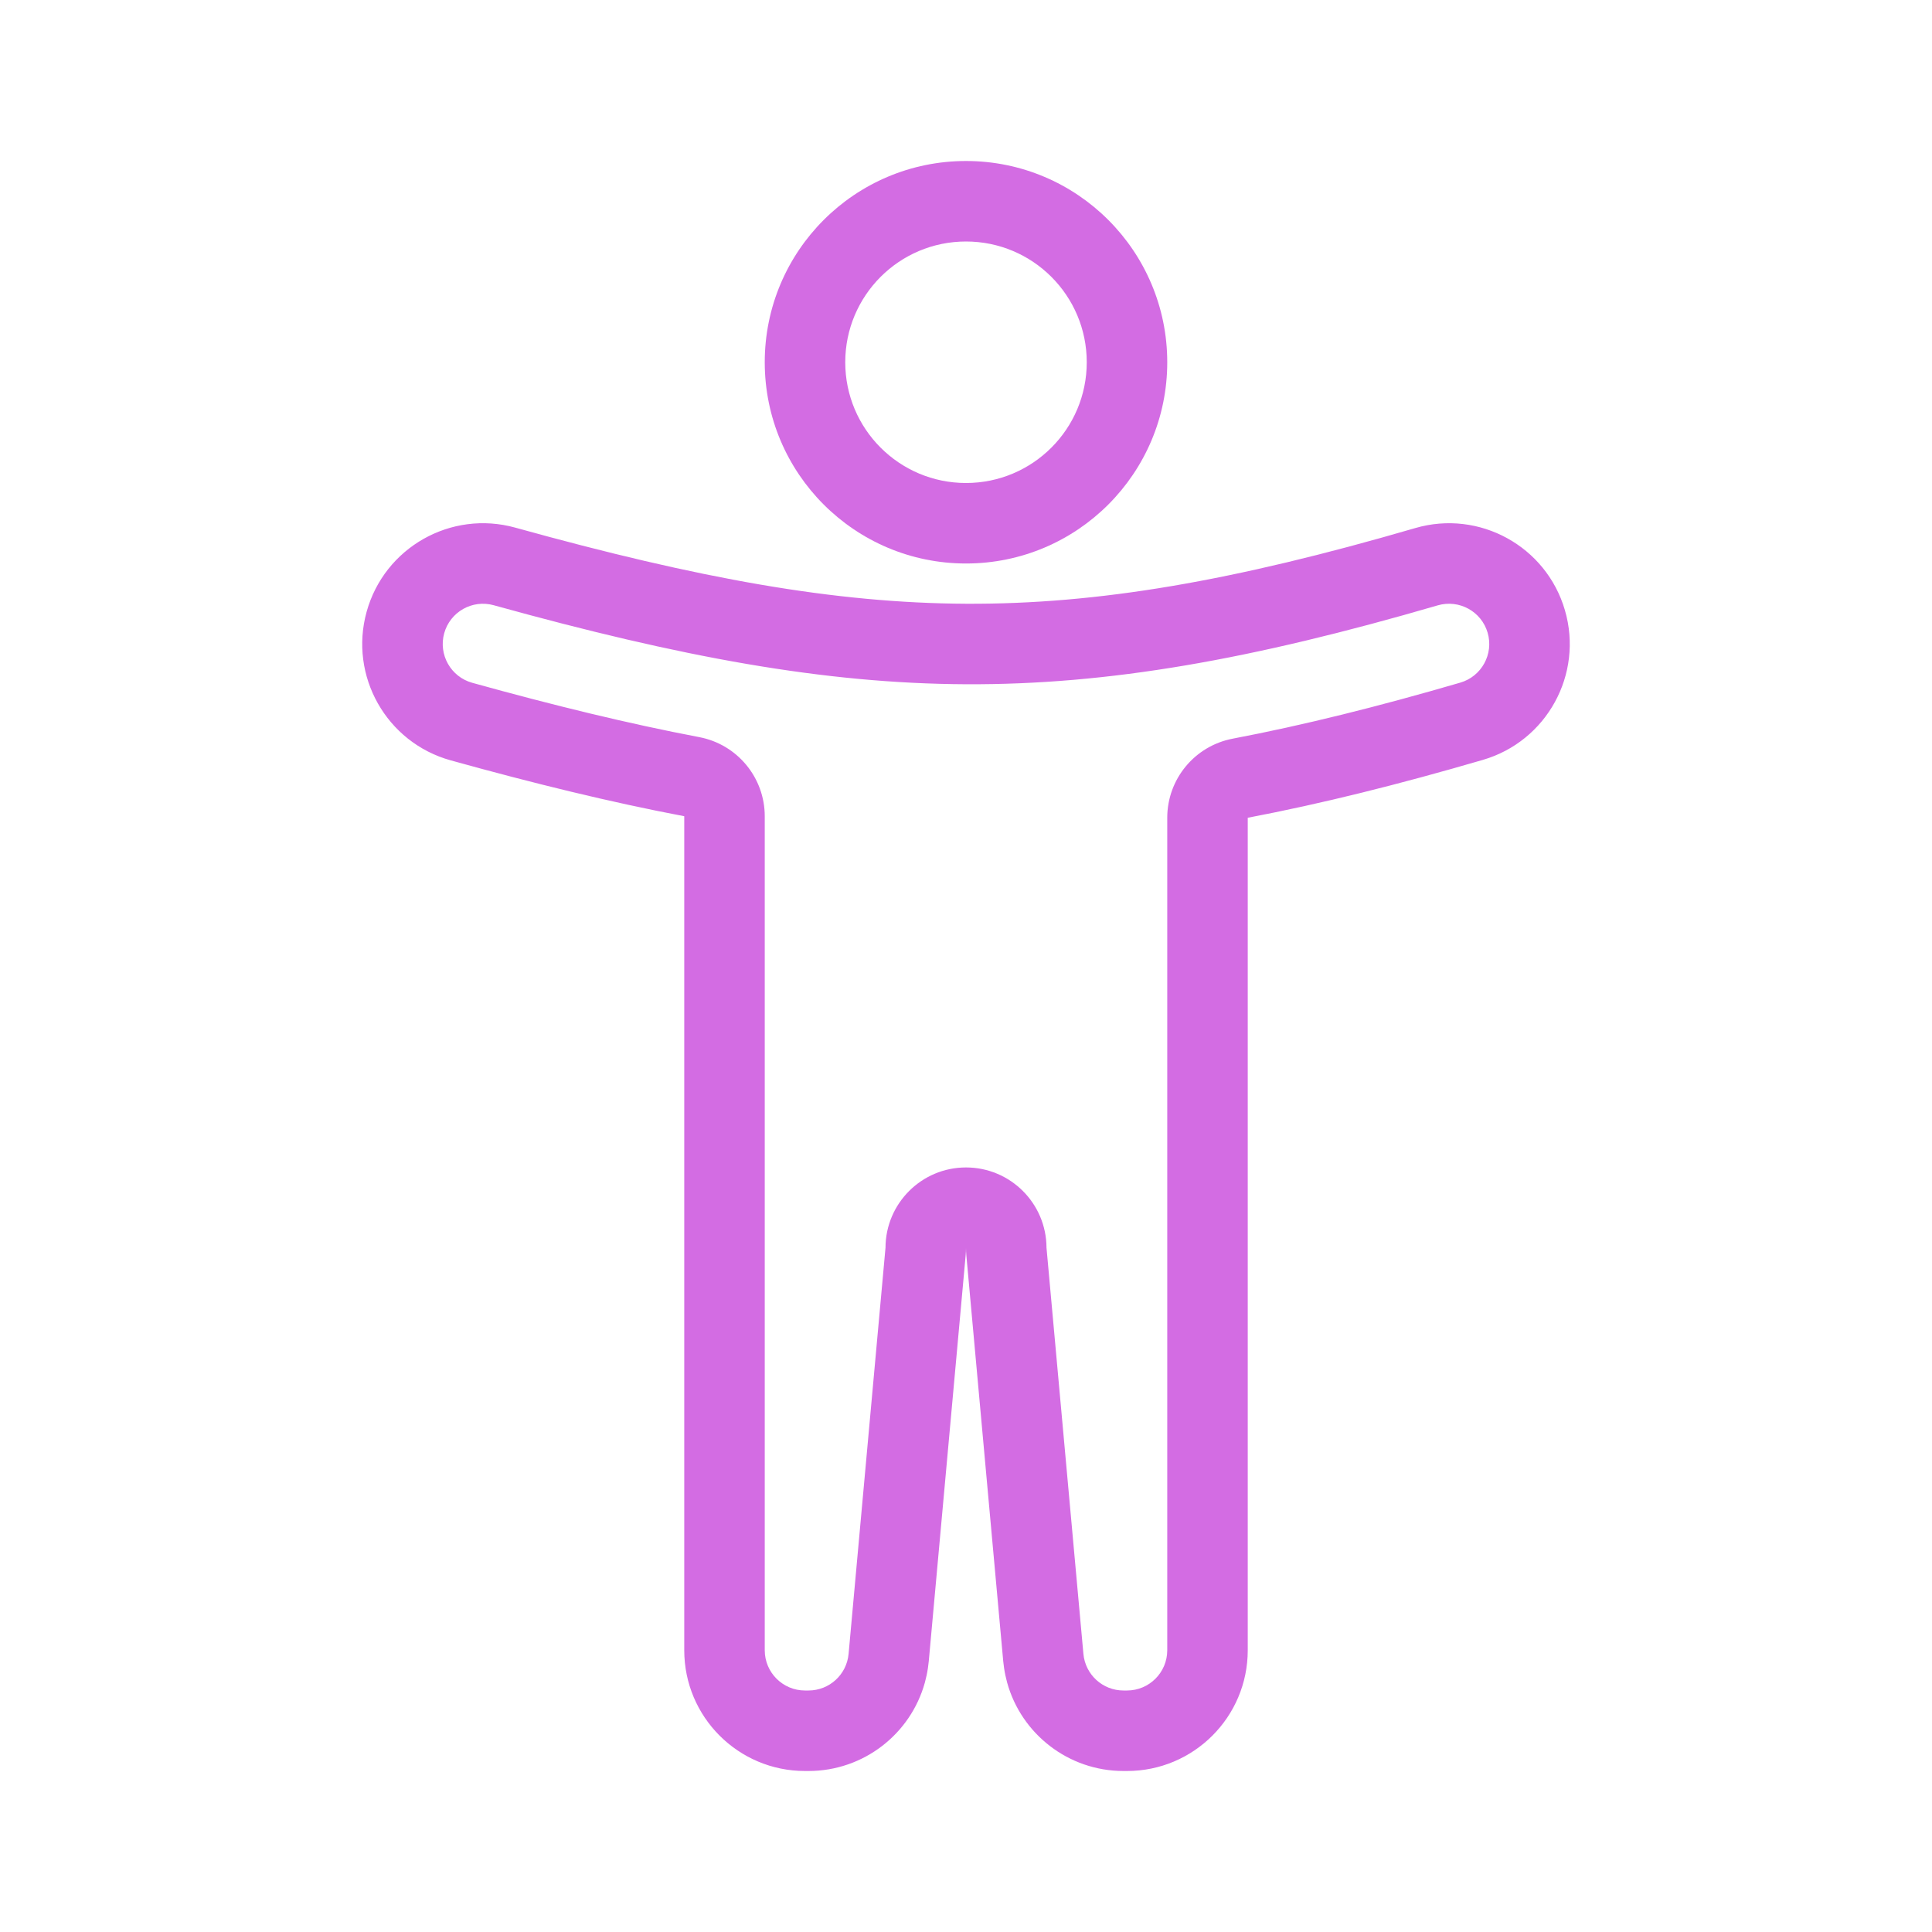
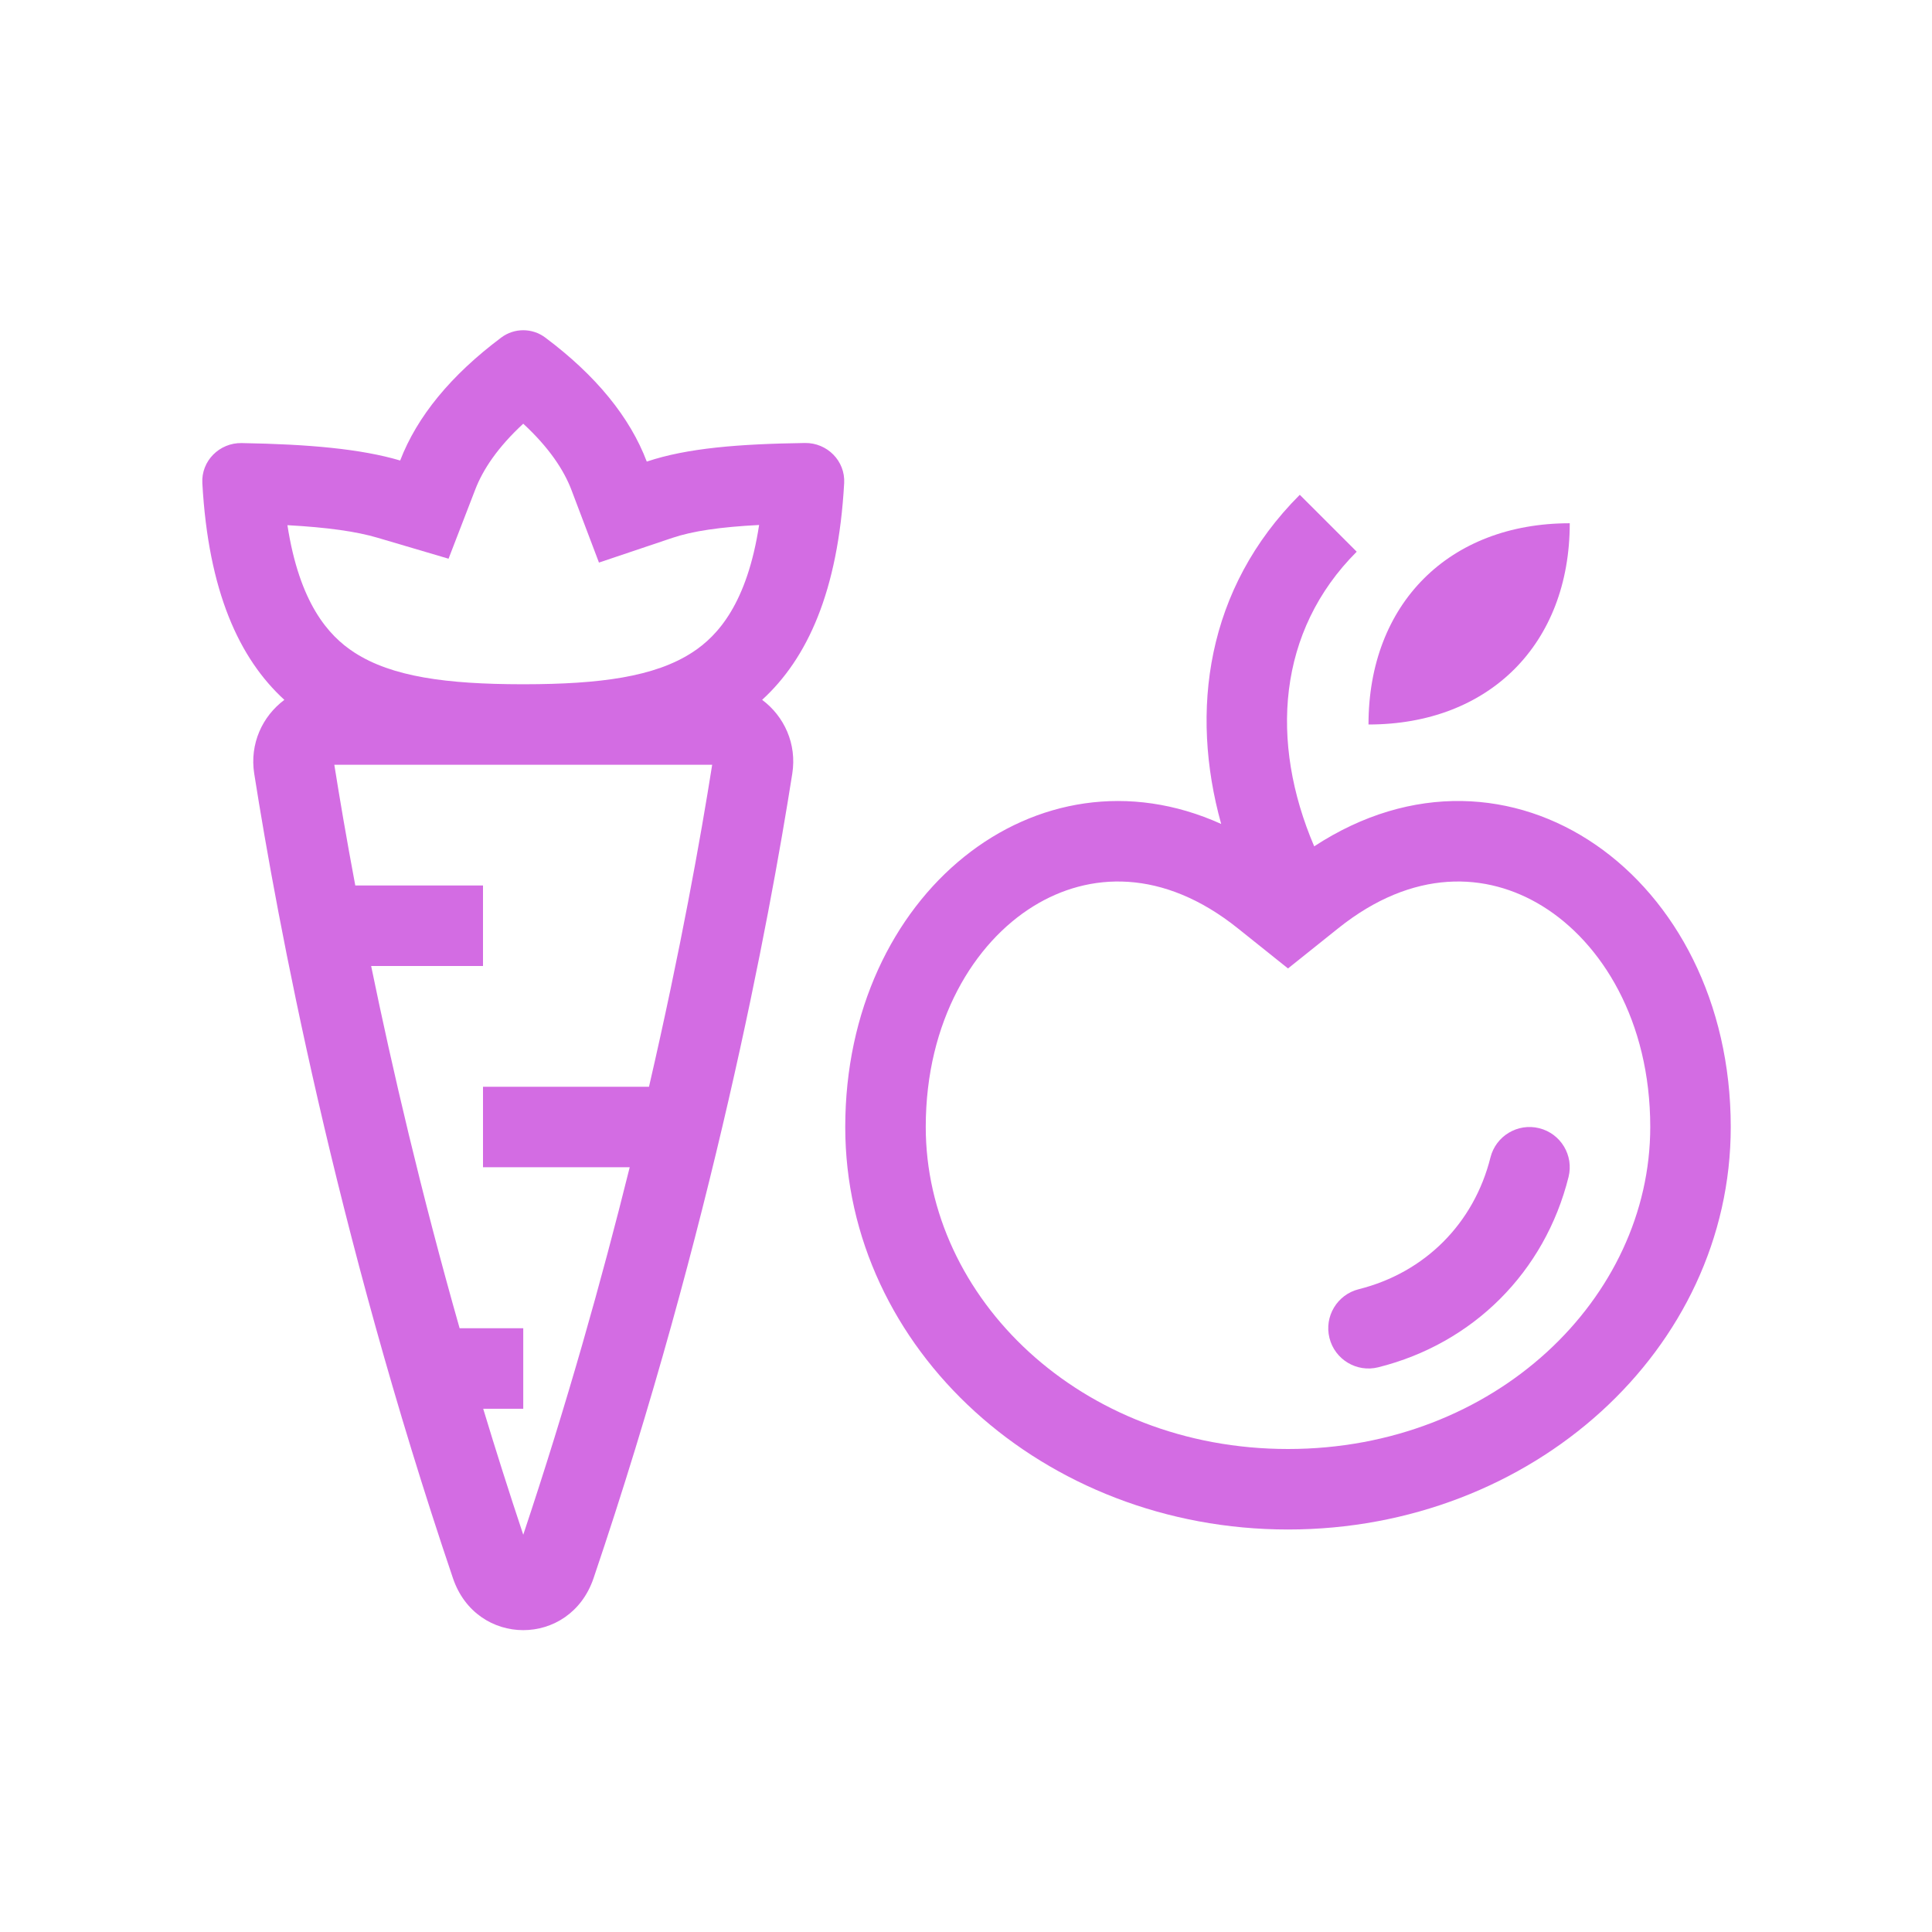
<svg xmlns="http://www.w3.org/2000/svg" width="48" height="48" viewBox="0 0 48 48" fill="none">
-   <path fill-rule="evenodd" clip-rule="evenodd" d="M24 12C25.657 12 27 10.657 27 9C27 7.343 25.657 6 24 6C22.343 6 21 7.343 21 9C21 10.657 22.343 12 24 12ZM24 14C26.761 14 29 11.761 29 9C29 6.239 26.761 4 24 4C21.239 4 19 6.239 19 9C19 11.761 21.239 14 24 14Z" fill="#d36ce3" />
-   <path fill-rule="evenodd" clip-rule="evenodd" d="M17.374 18.314C18.317 18.494 19 19.319 19 20.279L19 41C19 41.552 19.448 42 20 42H20.087C20.604 42 21.036 41.606 21.083 41.09L22 31C22.003 29.898 22.898 29.005 24 29.005C25.102 29.005 25.997 29.897 26 31L26.917 41.09C26.964 41.606 27.396 42 27.913 42H28C28.552 42 29 41.552 29 41V20.317C29 19.356 29.683 18.532 30.626 18.352C32.382 18.018 34.239 17.555 36.28 16.96C36.81 16.806 37.115 16.25 36.96 15.72C36.806 15.19 36.251 14.886 35.72 15.04C31.086 16.391 27.531 17.016 24.004 17C20.474 16.984 16.915 16.326 12.267 15.037C11.735 14.889 11.184 15.2 11.036 15.733C10.889 16.265 11.2 16.816 11.733 16.964C13.766 17.528 15.619 17.98 17.374 18.314ZM22.978 41.803C22.625 43.08 21.455 44 20.087 44H20C18.343 44 17 42.657 17 41L17 20.279C15.174 19.932 13.265 19.465 11.198 18.891C9.601 18.448 8.666 16.794 9.109 15.198C9.552 13.601 11.206 12.666 12.802 13.109C17.372 14.377 20.737 14.985 24.013 15C27.279 15.014 30.631 14.44 35.161 13.12C36.751 12.656 38.417 13.57 38.88 15.161C39.344 16.751 38.43 18.417 36.839 18.88C34.755 19.488 32.834 19.968 31 20.317V41C31 42.657 29.657 44 28 44H27.913C26.545 44 25.375 43.08 25.022 41.803C24.99 41.685 24.964 41.565 24.946 41.442C24.938 41.386 24.931 41.329 24.925 41.272L24.008 31.181C24.003 31.122 24 31.064 24 31.005C24 31.064 23.997 31.122 23.992 31.181L23.075 41.272C23.069 41.329 23.062 41.386 23.054 41.442C23.036 41.565 23.01 41.685 22.978 41.803Z" fill="#d36ce3" />
+   <path fill-rule="evenodd" clip-rule="evenodd" d="M5.027 12.004C5.177 14.695 5.943 16.361 7.065 17.388C6.517 17.796 6.2 18.48 6.316 19.221C6.889 22.855 8.32 30.543 11.253 39.209C11.836 40.931 14.164 40.931 14.747 39.209C17.681 30.543 19.112 22.855 19.684 19.221C19.801 18.48 19.483 17.796 18.935 17.387C20.057 16.361 20.823 14.695 20.973 12.004C21.004 11.453 20.551 10.998 19.999 11.006C18.371 11.03 17.078 11.129 16.069 11.468C15.652 10.369 14.812 9.332 13.546 8.386C13.223 8.144 12.777 8.144 12.454 8.386C11.199 9.325 10.361 10.352 9.942 11.441C8.962 11.152 7.679 11.037 6.004 11.008C5.452 10.998 4.996 11.453 5.027 12.004ZM14.881 13.977L14.199 12.177C14.01 11.678 13.64 11.118 13 10.527C12.367 11.111 11.998 11.666 11.808 12.161L11.144 13.881L9.376 13.359C8.854 13.205 8.142 13.103 7.141 13.048C7.439 14.976 8.153 15.791 8.805 16.212C9.736 16.815 11.094 16.998 12.97 17H13.03C14.907 16.998 16.264 16.815 17.195 16.212C17.848 15.791 18.563 14.975 18.86 13.043C17.89 13.093 17.209 13.194 16.706 13.363L14.881 13.977ZM8.306 19H17.694C17.408 20.807 16.91 23.599 16.124 27H12V29H15.645C14.954 31.782 14.085 34.883 13 38.13C12.646 37.069 12.315 36.024 12.005 35H13V33H11.419C10.461 29.626 9.745 26.548 9.221 24H12L12 22H8.827C8.606 20.824 8.435 19.812 8.306 19Z" fill="#d36ce3" />
+   <path d="M38.242 28.03C38.778 28.164 39.104 28.707 38.97 29.242C38.381 31.601 36.601 33.38 34.242 33.97C33.707 34.104 33.164 33.778 33.03 33.242C32.896 32.707 33.222 32.164 33.758 32.03C35.399 31.619 36.619 30.399 37.03 28.757C37.164 28.222 37.707 27.896 38.242 28.03Z" fill="#d36ce3" />
+   <path fill-rule="evenodd" clip-rule="evenodd" d="M32.651 21.027C31.542 18.434 31.734 15.68 33.707 13.707L32.293 12.293C29.963 14.622 29.559 17.67 30.34 20.471C25.765 18.401 21 22.208 21 28C21 33.523 25.925 38 32 38C38.075 38 43 33.523 43 28C43 21.78 37.505 17.849 32.651 21.027ZM32 24.061L30.751 23.062C28.893 21.575 27.062 21.658 25.676 22.514C24.21 23.419 23 25.358 23 28C23 32.243 26.846 36 32 36C37.154 36 41 32.243 41 28C41 25.358 39.79 23.419 38.324 22.514C36.938 21.658 35.107 21.575 33.249 23.062L32 24.061Z" fill="#d36ce3" />
+   <path d="M34 18C37 18 39 16 39 13C36 13 34 15 34 18Z" fill="#d36ce3" />
</svg>
